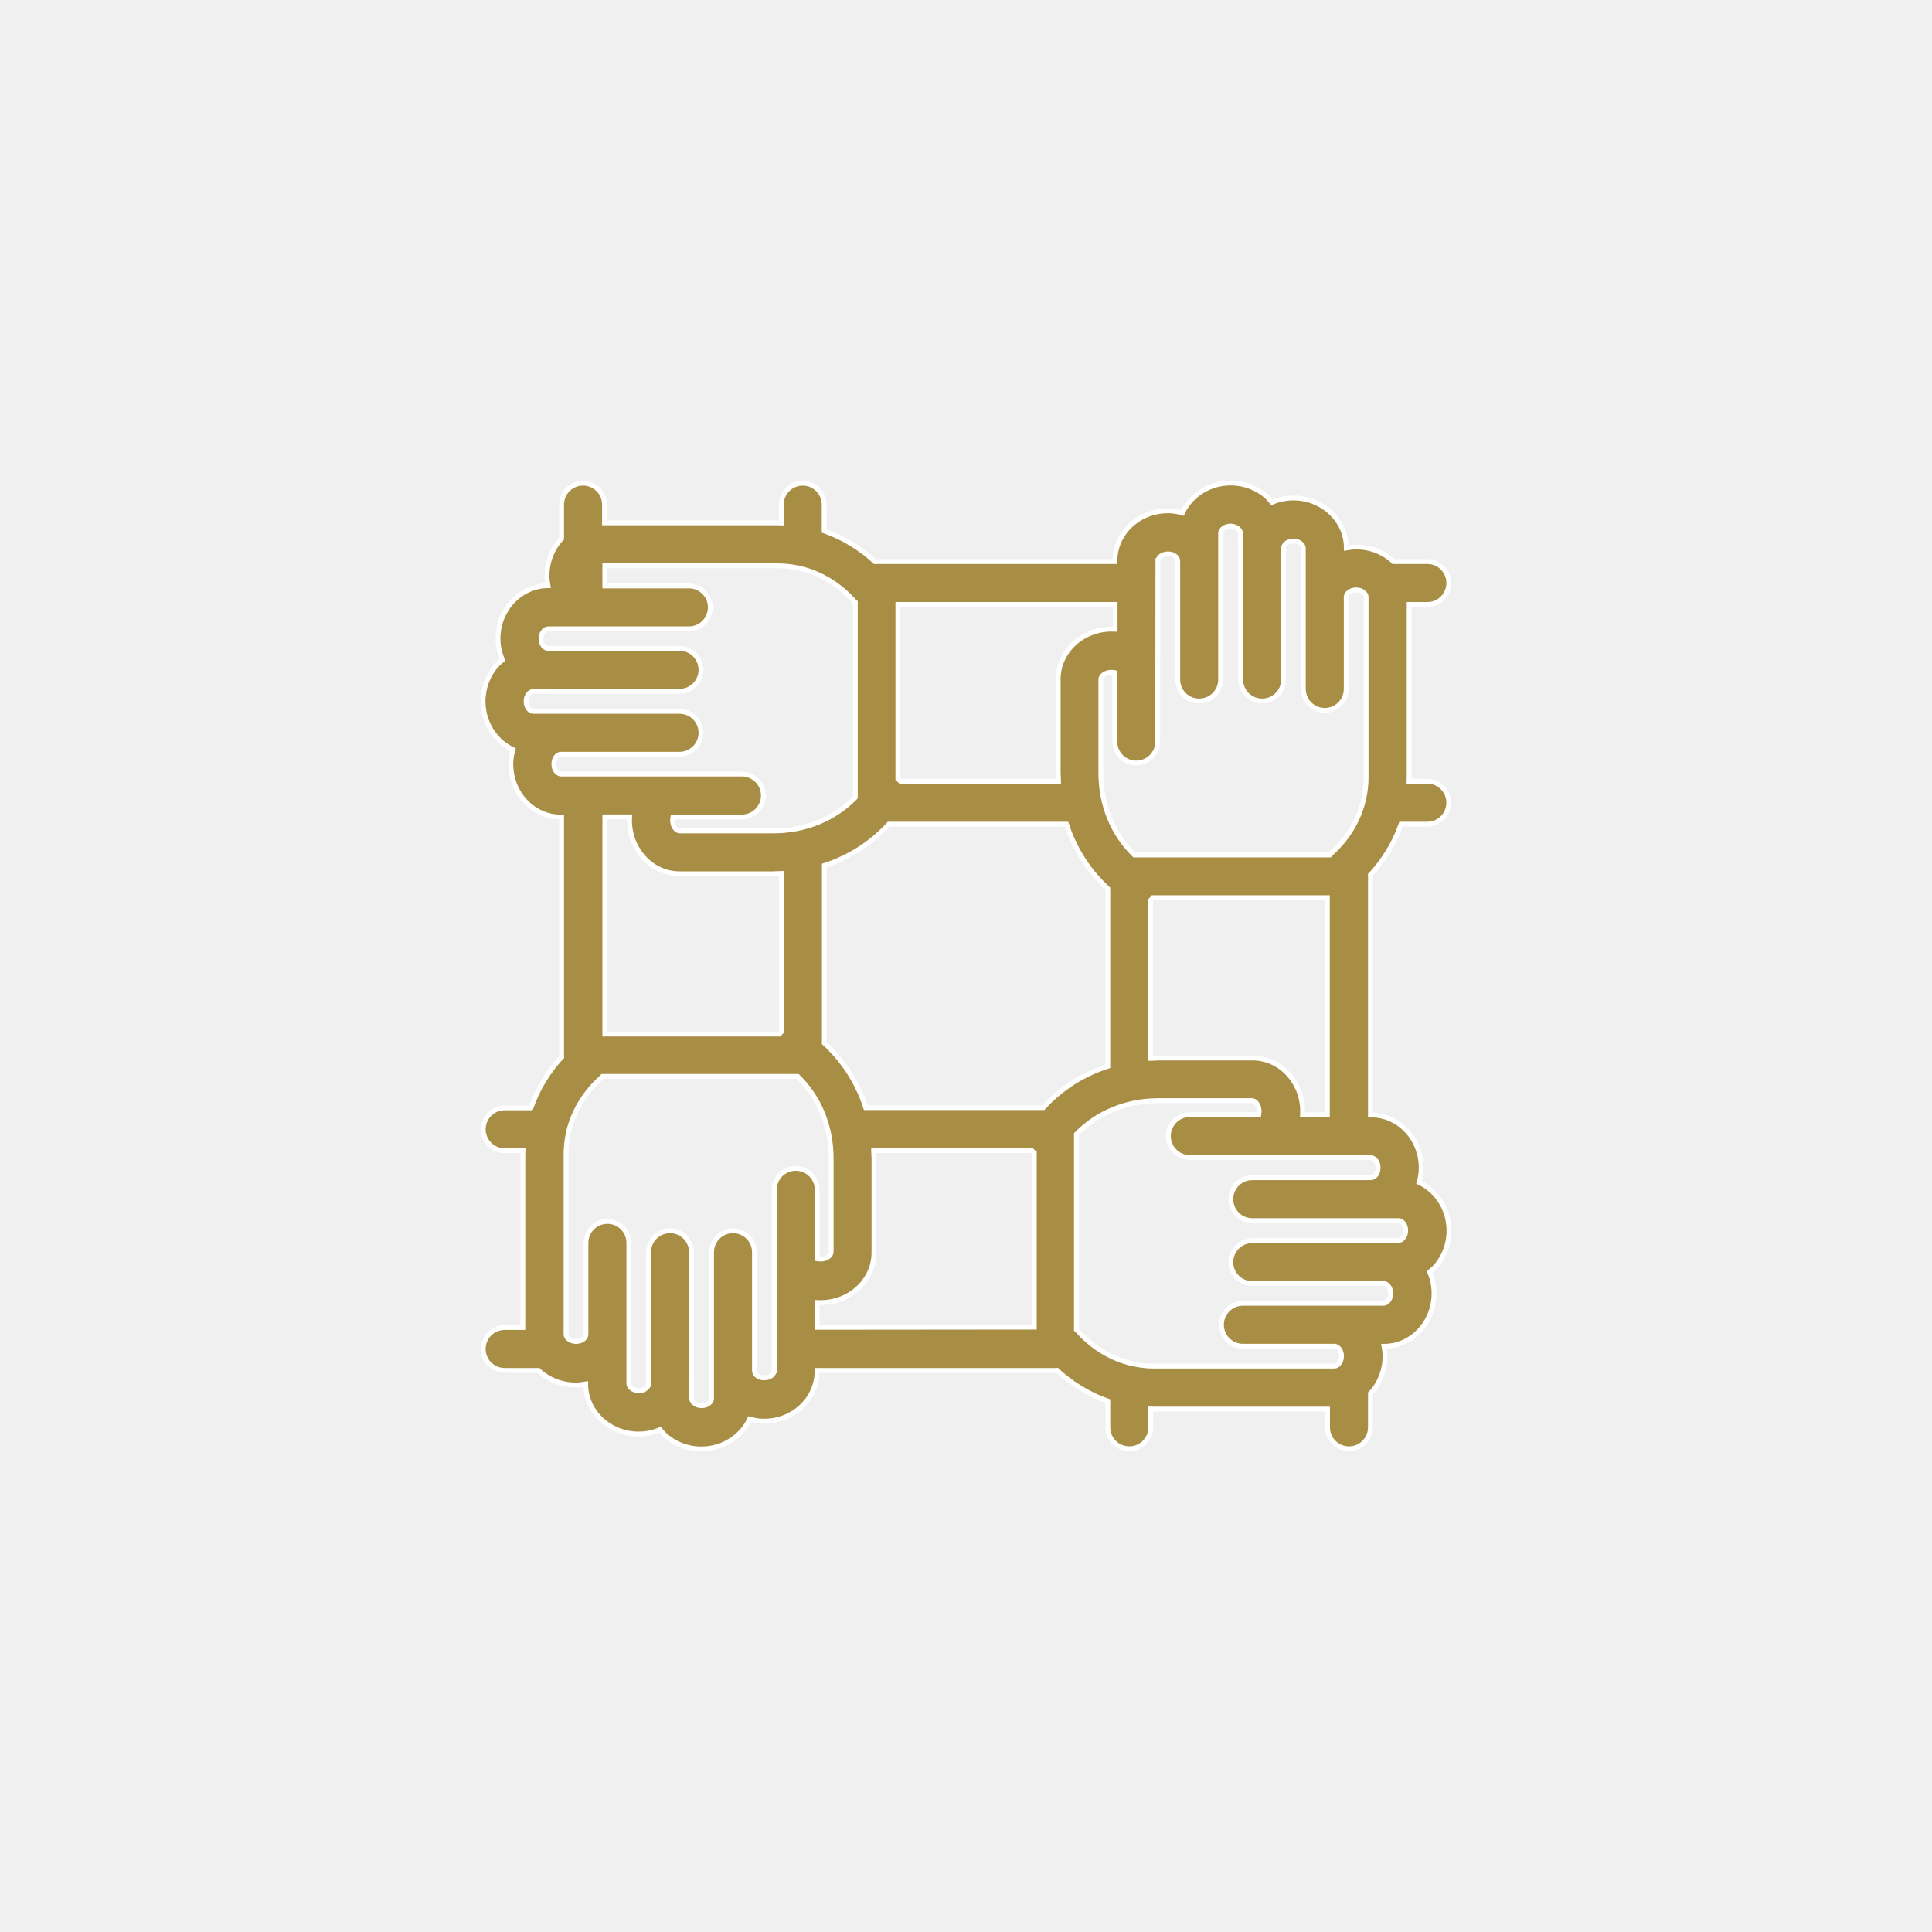
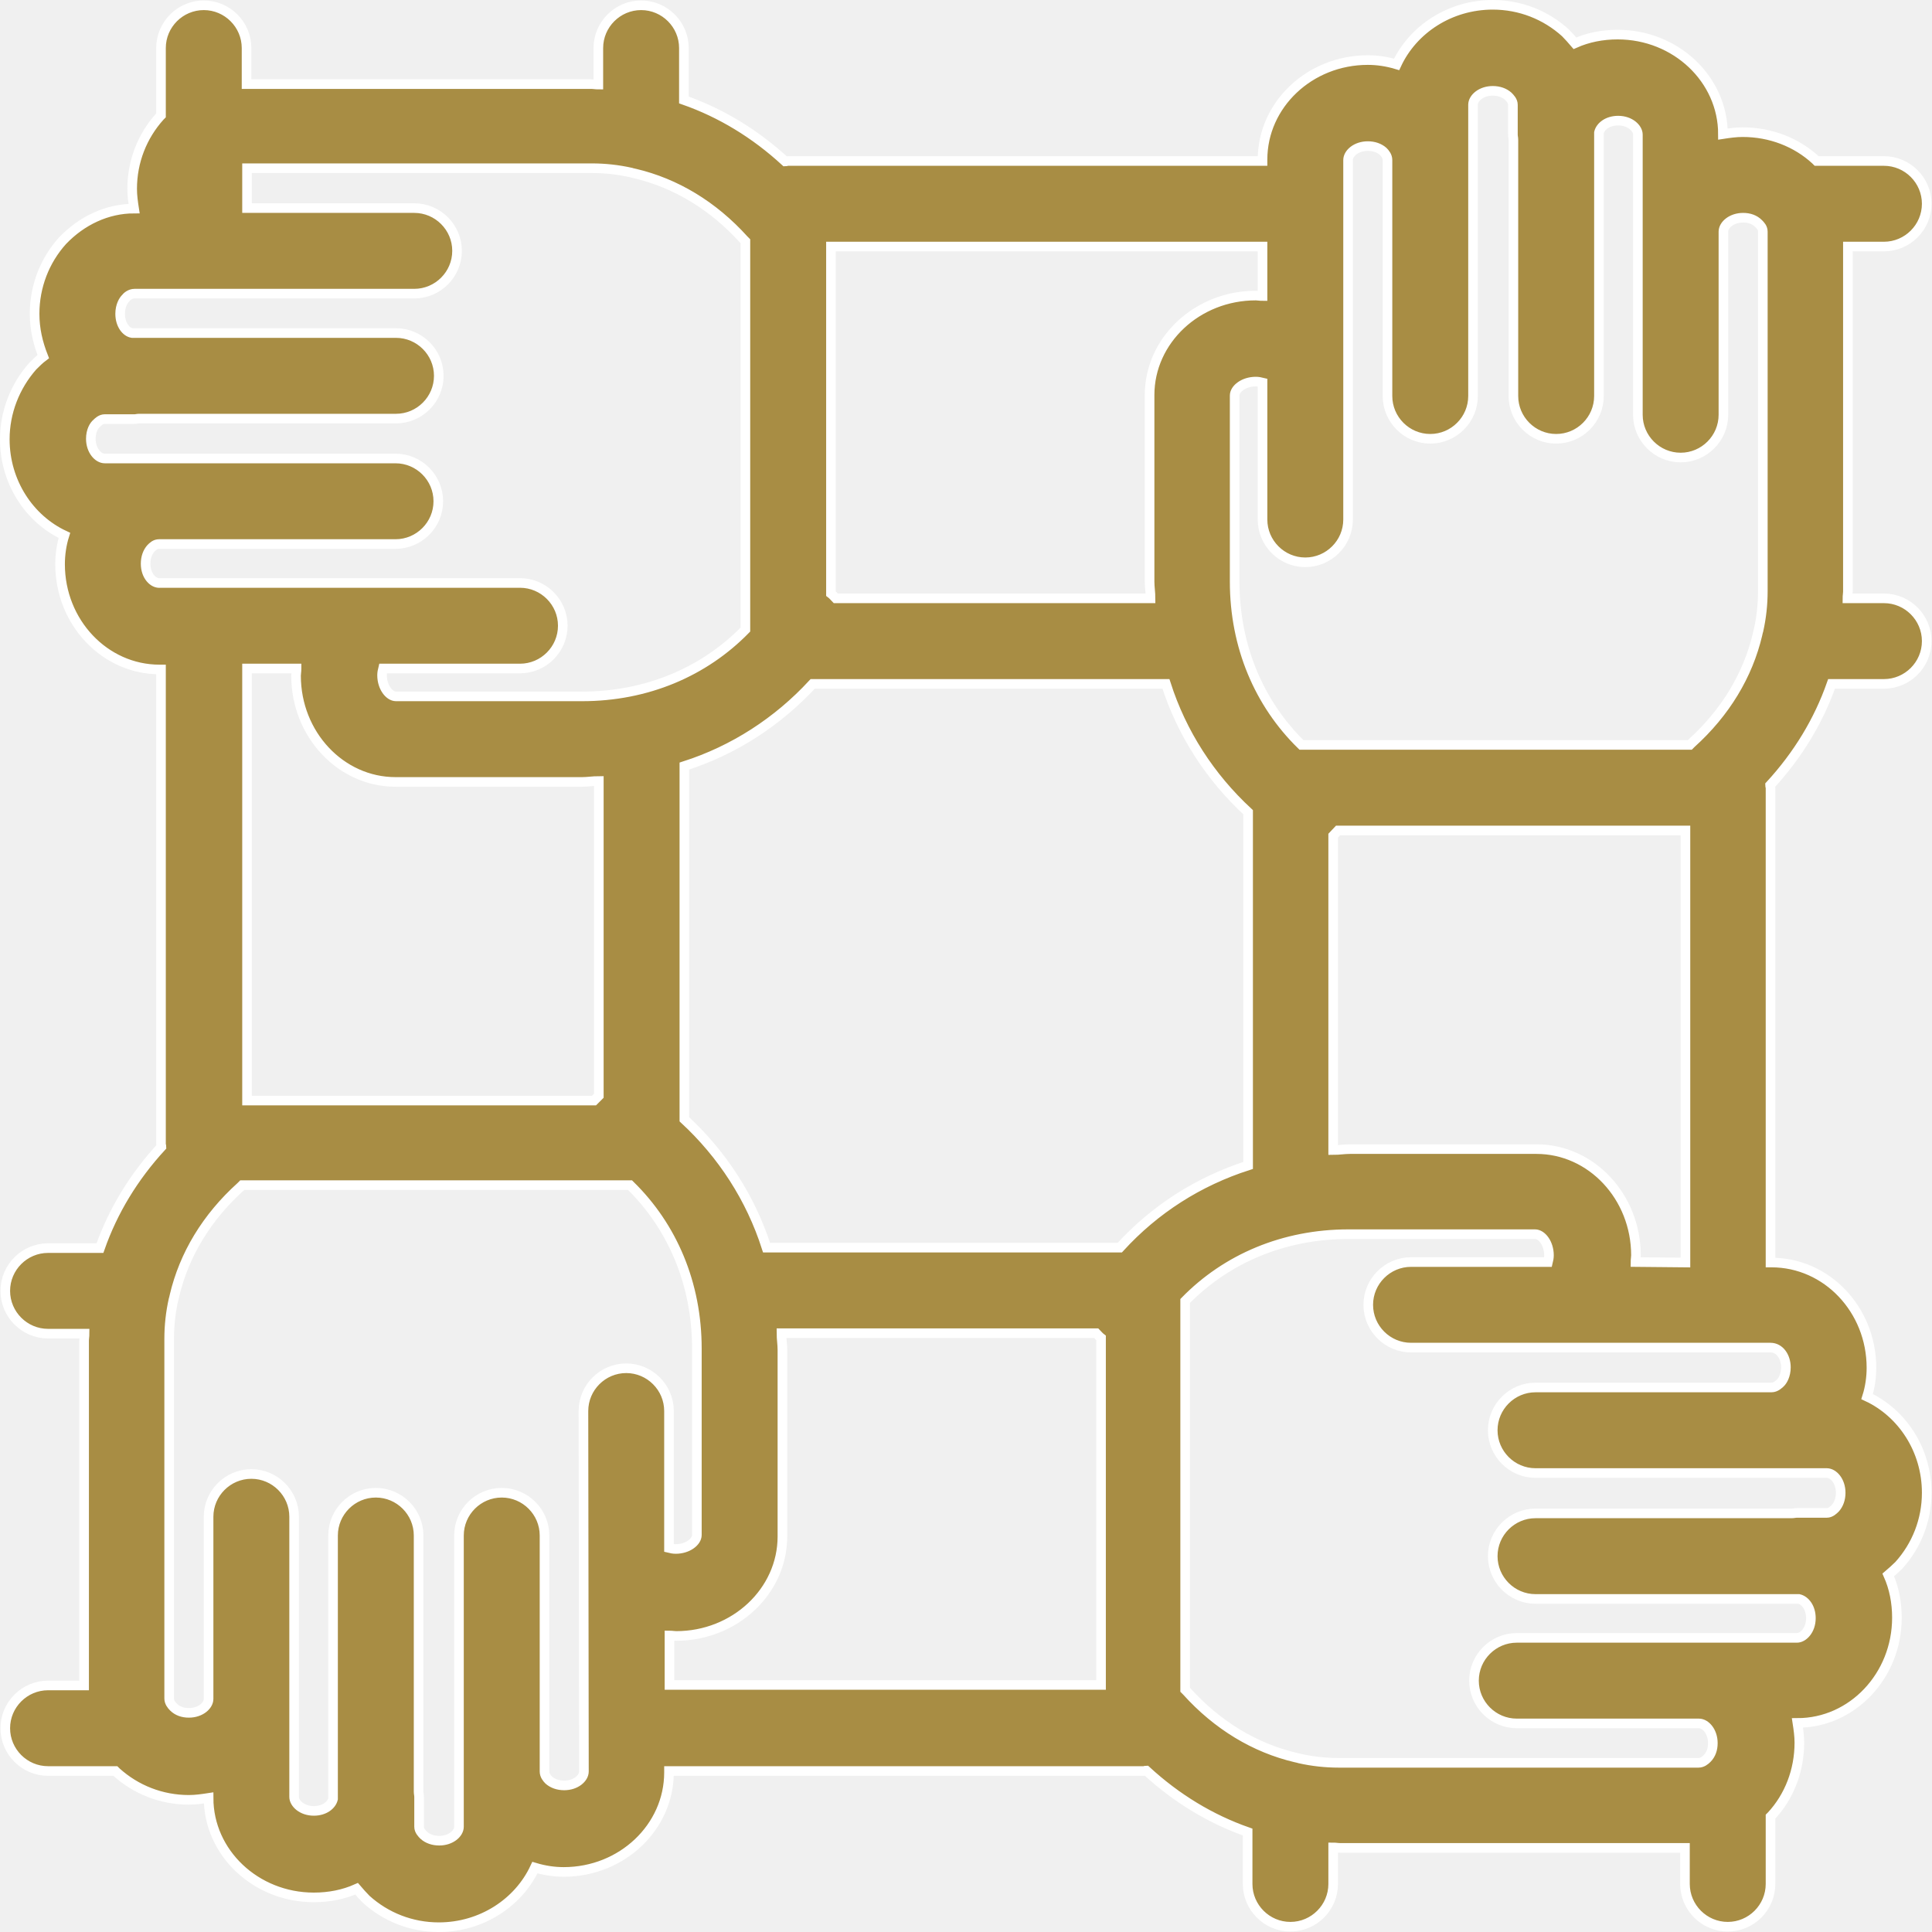
- <svg xmlns="http://www.w3.org/2000/svg" id="Calque_1" viewBox="0 0 800 800">
-   <path d="m583.5,322.07v-71.78h7.54c4.92,0,8.88-3.97,8.88-8.88s-3.97-8.88-8.88-8.88h-14.04c-.08-.08-.16-.16-.24-.24-4.05-3.73-9.44-5.79-15.15-5.79-1.43,0-2.78.16-4.12.4,0-11.42-9.84-20.7-21.89-20.7-3.17,0-6.19.63-8.88,1.82-.63-.71-1.27-1.51-1.98-2.22-4.12-3.73-9.44-5.79-15.15-5.79-8.88,0-16.58,5.08-19.99,12.37-1.98-.56-3.97-.87-6.03-.87-12.06,0-21.89,9.28-21.89,20.7v.32h-98.83c-.16,0-.32.08-.48.08-6.27-5.79-13.4-10.07-21.1-12.77v-10.87c0-4.92-3.97-8.88-8.88-8.88s-8.88,3.97-8.88,8.88v7.61c-.48,0-.95-.08-1.51-.08h-71.7v-7.54c0-4.92-3.97-8.88-8.88-8.88s-8.88,3.97-8.88,8.88v14.04c-.08.08-.16.16-.24.24-3.73,4.05-5.79,9.44-5.79,15.15,0,1.43.16,2.78.4,4.12-5.55,0-10.95,2.46-14.91,6.74-3.73,4.12-5.79,9.52-5.79,15.15,0,3.17.71,6.11,1.82,8.88-.79.63-1.51,1.27-2.22,1.98-3.73,4.12-5.79,9.52-5.79,15.15,0,8.88,5.08,16.58,12.37,19.99-.56,1.9-.87,3.97-.87,6.03,0,12.06,9.28,21.89,20.7,21.89h.32v98.83c0,.16.08.32.08.48-5.79,6.27-10.07,13.4-12.77,21.1h-10.87c-4.92,0-8.88,3.97-8.88,8.88s3.97,8.88,8.88,8.88h7.61c0,.48-.08.95-.08,1.51h0v71.7h-7.54c-4.92,0-8.88,3.97-8.88,8.88s3.97,8.88,8.88,8.88h14.04c.08.08.16.16.24.24,4.05,3.73,9.44,5.79,15.15,5.79,1.43,0,2.78-.16,4.12-.4,0,11.42,9.84,20.7,21.89,20.7,3.17,0,6.19-.63,8.88-1.82.63.71,1.27,1.51,1.98,2.22,4.12,3.73,9.44,5.79,15.15,5.79,8.88,0,16.58-5.08,19.99-12.37,1.98.56,3.97.87,6.03.87,12.06,0,21.89-9.28,21.89-20.7v-.32h98.83c.16,0,.32-.08.48-.08,6.27,5.79,13.4,10.07,21.1,12.77v10.87c0,4.92,3.97,8.88,8.88,8.88s8.88-3.97,8.88-8.88v-7.61c.48,0,.95.08,1.51.08h71.7v7.54c0,4.92,3.97,8.88,8.88,8.88s8.88-3.97,8.88-8.88v-14.04c.08-.08.16-.16.24-.24,3.73-4.05,5.79-9.44,5.79-15.15,0-1.43-.16-2.78-.4-4.12,11.42,0,20.7-9.84,20.7-21.89,0-3.17-.63-6.19-1.82-8.88.71-.63,1.51-1.27,2.22-1.98,3.73-4.12,5.79-9.44,5.79-15.15,0-8.88-5.08-16.58-12.37-19.99.56-1.9.87-3.97.87-6.03,0-12.06-9.28-21.89-20.78-21.89h-.24v-98.83c0-.16-.08-.32-.08-.48,5.79-6.27,10.07-13.4,12.77-21.1h10.87c4.92,0,8.88-3.97,8.88-8.88s-3.97-8.88-8.88-8.88h-7.61c0-.48.08-.95.08-1.43h0Zm-103.99-89.79c0-1.43,1.67-2.93,4.12-2.93,1.27,0,2.38.4,3.17,1.11.4.4.87,1.03.87,1.82v49.1c0,4.92,3.97,8.88,8.88,8.88s8.88-3.97,8.88-8.88v-60.6c0-1.43,1.67-2.93,4.12-2.93,1.27,0,2.38.4,3.17,1.11.4.4.95,1.03.95,1.82v6.19c0,.4.08.71.08,1.11v53.3c0,4.92,3.97,8.88,8.88,8.88s8.88-3.97,8.88-8.88v-54.81c.32-1.27,1.82-2.54,4.05-2.54,2.46,0,4.12,1.59,4.12,2.93v58.3c0,4.92,3.97,8.88,8.88,8.88s8.88-3.97,8.88-8.88v-38.07c0-1.43,1.67-2.93,4.12-2.93,1.27,0,2.38.4,3.25,1.19.4.4.87.95.87,1.74v74.8c0,2.78-.32,5.55-.87,8.25-.08.24-.08.48-.16.79-1.98,8.49-6.66,16.34-13.8,22.68-.08.08-.24.16-.32.32h-80.82c-8.8-8.57-13.88-20.54-13.88-33.95v-38.79c0-1.43,1.9-2.93,4.36-2.93.48,0,.95.08,1.43.16v28.55c0,4.92,3.97,8.88,8.88,8.88s8.88-3.97,8.88-8.88l.08-74.8h0Zm-47.51,226.37h-73.53c-3.33-10.31-9.2-19.43-17.13-26.73v-73.53c10.31-3.33,19.43-9.2,26.73-17.13h73.53c3.33,10.31,9.2,19.43,17.13,26.73v73.53c-10.31,3.33-19.43,9.12-26.73,17.13Zm29.74-208.37v10.31c-.48,0-.95-.08-1.43-.08-12.21,0-22.13,9.28-22.13,20.7v38.79c0,1.19.16,2.3.16,3.49h-65.52c-.32-.32-.63-.71-1.03-.95v-72.26h89.95Zm-232.4,66.07c0-1.27.4-2.38,1.11-3.17.4-.4.95-.87,1.74-.87h49.18c4.92,0,8.88-3.97,8.88-8.88s-3.97-8.88-8.88-8.88h-60.6c-1.43,0-2.93-1.67-2.93-4.12,0-1.67.71-2.78,1.19-3.25.32-.32.95-.87,1.74-.87h6.19c.32,0,.56-.08.87-.08h53.54c4.92,0,8.88-3.97,8.88-8.88s-3.97-8.88-8.88-8.88h-54.81c-1.27-.24-2.54-1.82-2.54-3.97,0-1.67.71-2.78,1.11-3.17.32-.4,1.03-.95,1.9-.95h58.22c4.92,0,8.88-3.97,8.88-8.88s-3.97-8.88-8.88-8.88h-34.82v-8.33h71.7c2.78,0,5.55.32,8.25.87.24.08.48.08.79.16,8.49,1.98,16.34,6.66,22.68,13.8.08.08.16.24.32.32v80.75c-8.57,8.8-20.54,13.88-33.95,13.88h-38.79c-1.43,0-2.93-1.9-2.93-4.36,0-.48.08-.95.16-1.43h28.55c4.92,0,8.88-3.97,8.88-8.88s-3.97-8.88-8.88-8.88h-74.8c-1.51,0-3.09-1.67-3.09-4.12h0Zm31.41,21.89c0,.48-.08.95-.08,1.43,0,12.21,9.28,22.13,20.7,22.13h38.79c1.19,0,2.3-.16,3.49-.16v65.52c-.32.32-.63.63-.95,1.03h-72.26v-89.95h10.31Zm59.81,229.39c0,1.43-1.67,2.93-4.12,2.93-1.27,0-2.38-.4-3.17-1.11-.4-.4-.87-1.03-.87-1.82v-49.1c0-4.92-3.97-8.88-8.88-8.88s-8.88,3.97-8.88,8.88v60.6c0,1.43-1.67,2.93-4.12,2.93-1.27,0-2.38-.4-3.17-1.11-.4-.4-.95-1.03-.95-1.82v-6.19c0-.4-.08-.71-.08-1.11v-53.3c0-4.92-3.97-8.88-8.88-8.88s-8.88,3.97-8.88,8.88v54.81c-.32,1.27-1.82,2.54-4.05,2.54-2.46,0-4.12-1.59-4.12-2.93v-58.3c0-4.92-3.97-8.88-8.88-8.88s-8.88,3.97-8.88,8.88v37.91c0,1.43-1.67,2.93-4.12,2.93-1.27,0-2.38-.4-3.25-1.19-.4-.4-.87-.95-.87-1.75v-74.8c0-2.78.32-5.55.87-8.25.08-.24.08-.48.16-.79,1.98-8.49,6.66-16.34,13.8-22.68.08-.08.24-.16.32-.32h80.75c8.8,8.57,13.88,20.54,13.88,33.95v38.79c0,1.43-1.9,2.93-4.36,2.93-.48,0-.95-.08-1.43-.16v-28.55c0-4.92-3.97-8.88-8.88-8.88s-8.88,3.97-8.88,8.88v74.96h0Zm17.77-18.01v-10.31c.48,0,.95.08,1.43.08,12.21,0,22.13-9.28,22.13-20.7v-38.79c0-1.19-.16-2.3-.16-3.49h65.52c.32.32.63.71,1.03.95v72.18l-89.95.08Zm232.32-66.07c0,1.67-.71,2.78-1.11,3.17-.32.32-.95.95-1.9.95h-49.1c-4.92,0-8.88,3.97-8.88,8.88s3.97,8.88,8.88,8.88h60.6c1.43,0,2.93,1.67,2.93,4.12,0,1.27-.4,2.38-1.11,3.17-.4.4-1.03.95-1.82.95h-6.19c-.4,0-.71.08-1.11.08h-53.3c-4.92,0-8.88,3.97-8.88,8.88s3.97,8.88,8.88,8.88h54.81c1.27.32,2.54,1.82,2.54,4.05,0,2.46-1.59,4.12-2.93,4.12h-58.3c-4.92,0-8.88,3.97-8.88,8.88s3.97,8.88,8.88,8.88h37.91c1.43,0,2.93,1.67,2.93,4.12,0,1.27-.4,2.38-1.19,3.25-.4.4-.95.87-1.75.87h-74.8c-2.78,0-5.55-.32-8.25-.87-.24-.08-.48-.08-.79-.16-8.49-1.98-16.34-6.66-22.68-13.8-.08-.08-.16-.24-.32-.32v-80.9c8.57-8.8,20.54-13.88,33.95-13.88h38.79c1.43,0,2.93,1.9,2.93,4.36,0,.48-.08.95-.16,1.43h-28.55c-4.92,0-8.88,3.97-8.88,8.88s3.97,8.88,8.88,8.88h74.8c1.82.08,3.17,1.98,3.17,4.2h0Zm-31.33-21.89c0-.48.08-.95.08-1.43,0-12.21-9.28-22.13-20.7-22.13h-38.79c-1.19,0-2.3.16-3.49.16v-65.44c.32-.32.63-.71.95-1.11h72.26v89.87l-10.31.08Z" fill="#a88d44" stroke="#fff" stroke-miterlimit="10" stroke-width="2" />
+ <svg xmlns="http://www.w3.org/2000/svg" version="1.1" id="Calque_1" x="0px" y="0px" viewBox="0 0 402 402" style="enable-background:new 0 0 402 402;" xml:space="preserve">
+   <style type="text/css">
+ 	.st0{fill:#A88D44;stroke:#FFFFFF;stroke-width:2;stroke-miterlimit:10;}
+ </style>
+   <path class="st0" d="M384.5,123.1V51.3h7.5c4.9,0,8.9-4,8.9-8.9s-4-8.9-8.9-8.9h-14c-0.1-0.1-0.2-0.2-0.2-0.2  c-4-3.7-9.4-5.8-15.2-5.8c-1.4,0-2.8,0.2-4.1,0.4c0-11.4-9.8-20.7-21.9-20.7c-3.2,0-6.2,0.6-8.9,1.8c-0.6-0.7-1.3-1.5-2-2.2  c-4.1-3.7-9.4-5.8-15.1-5.8c-8.9,0-16.6,5.1-20,12.4c-2-0.6-4-0.9-6-0.9c-12.1,0-21.9,9.3-21.9,20.7v0.3h-98.8  c-0.2,0-0.3,0.1-0.5,0.1c-6.3-5.8-13.4-10.1-21.1-12.8V10c0-4.9-4-8.9-8.9-8.9s-8.9,4-8.9,8.9v7.6c-0.5,0-1-0.1-1.5-0.1H51.3V10  c0-4.9-4-8.9-8.9-8.9s-8.9,4-8.9,8.9v14c-0.1,0.1-0.2,0.2-0.2,0.2c-3.7,4.1-5.8,9.4-5.8,15.1c0,1.4,0.2,2.8,0.4,4.1  c-5.6,0-10.9,2.5-14.9,6.7c-3.7,4.1-5.8,9.5-5.8,15.2c0,3.2,0.7,6.1,1.8,8.9c-0.8,0.6-1.5,1.3-2.2,2C3.1,80.4,1,85.8,1,91.4  c0,8.9,5.1,16.6,12.4,20c-0.6,1.9-0.9,4-0.9,6c0,12.1,9.3,21.9,20.7,21.9h0.3v98.8c0,0.2,0.1,0.3,0.1,0.5  c-5.8,6.3-10.1,13.4-12.8,21.1H10c-4.9,0-8.9,4-8.9,8.9s4,8.9,8.9,8.9h7.6c0,0.5-0.1,1-0.1,1.5l0,0v71.7H10c-4.9,0-8.9,4-8.9,8.9  s4,8.9,8.9,8.9h14c0.1,0.1,0.2,0.2,0.2,0.2c4.1,3.7,9.4,5.8,15.1,5.8c1.4,0,2.8-0.2,4.1-0.4c0,11.4,9.8,20.7,21.9,20.7  c3.2,0,6.2-0.6,8.9-1.8c0.6,0.7,1.3,1.5,2,2.2c4.1,3.7,9.4,5.8,15.1,5.8c8.9,0,16.6-5.1,20-12.4c2,0.6,4,0.9,6,0.9  c12.1,0,21.9-9.3,21.9-20.7v-0.3h98.8c0.2,0,0.3-0.1,0.5-0.1c6.3,5.8,13.4,10.1,21.1,12.8V392c0,4.9,4,8.9,8.9,8.9  c4.9,0,8.9-4,8.9-8.9v-7.6c0.5,0,1,0.1,1.5,0.1h71.7v7.5c0,4.9,4,8.9,8.9,8.9s8.9-4,8.9-8.9v-14c0.1-0.1,0.2-0.2,0.2-0.2  c3.7-4,5.8-9.4,5.8-15.2c0-1.4-0.2-2.8-0.4-4.1c11.4,0,20.7-9.8,20.7-21.9c0-3.2-0.6-6.2-1.8-8.9c0.7-0.6,1.5-1.3,2.2-2  c3.7-4.1,5.8-9.4,5.8-15.1c0-8.9-5.1-16.6-12.4-20c0.6-1.9,0.9-4,0.9-6c0-12.1-9.3-21.9-20.8-21.9h-0.2v-98.8c0-0.2-0.1-0.3-0.1-0.5  c5.8-6.3,10.1-13.4,12.8-21.1H392c4.9,0,8.9-4,8.9-8.9s-4-8.9-8.9-8.9h-7.6C384.4,124,384.5,123.5,384.5,123.1L384.5,123.1  L384.5,123.1z M280.5,33.3c0-1.4,1.7-2.9,4.1-2.9c1.3,0,2.4,0.4,3.2,1.1c0.4,0.4,0.9,1,0.9,1.8v49.1c0,4.9,4,8.9,8.9,8.9  c4.9,0,8.9-4,8.9-8.9V21.8c0-1.4,1.7-2.9,4.1-2.9c1.3,0,2.4,0.4,3.2,1.1c0.4,0.4,1,1,1,1.8V28c0,0.4,0.1,0.7,0.1,1.1v53.3  c0,4.9,4,8.9,8.9,8.9s8.9-4,8.9-8.9V27.6c0.3-1.3,1.8-2.5,4-2.5c2.5,0,4.1,1.6,4.1,2.9v58.3c0,4.9,4,8.9,8.9,8.9s8.9-4,8.9-8.9V48.2  c0-1.4,1.7-2.9,4.1-2.9c1.3,0,2.4,0.4,3.2,1.2c0.4,0.4,0.9,0.9,0.9,1.7V123c0,2.8-0.3,5.5-0.9,8.2c-0.1,0.2-0.1,0.5-0.2,0.8  c-2,8.5-6.7,16.3-13.8,22.7c-0.1,0.1-0.2,0.2-0.3,0.3h-80.8c-8.8-8.6-13.9-20.5-13.9-34V82.3c0-1.4,1.9-2.9,4.4-2.9  c0.5,0,1,0.1,1.4,0.2v28.5c0,4.9,4,8.9,8.9,8.9c4.9,0,8.9-4,8.9-8.9L280.5,33.3L280.5,33.3L280.5,33.3z M233,259.6h-73.5  c-3.3-10.3-9.2-19.4-17.1-26.7v-73.5c10.3-3.3,19.4-9.2,26.7-17.1h73.5c3.3,10.3,9.2,19.4,17.1,26.7v73.5  C249.4,245.8,240.3,251.6,233,259.6z M262.7,51.3v10.3c-0.5,0-1-0.1-1.4-0.1c-12.2,0-22.1,9.3-22.1,20.7V121c0,1.2,0.2,2.3,0.2,3.5  h-65.5c-0.3-0.3-0.6-0.7-1-1V51.3H262.7z M30.3,117.3c0-1.3,0.4-2.4,1.1-3.2c0.4-0.4,0.9-0.9,1.7-0.9h49.2c4.9,0,8.9-4,8.9-8.9  s-4-8.9-8.9-8.9H21.8c-1.4,0-2.9-1.7-2.9-4.1c0-1.7,0.7-2.8,1.2-3.2c0.3-0.3,0.9-0.9,1.7-0.9h6.2c0.3,0,0.6-0.1,0.9-0.1h53.5  c4.9,0,8.9-4,8.9-8.9s-4-8.9-8.9-8.9H27.5c-1.3-0.2-2.5-1.8-2.5-4c0-1.7,0.7-2.8,1.1-3.2c0.3-0.4,1-1,1.9-1h58.2  c4.9,0,8.9-4,8.9-8.9s-4-8.9-8.9-8.9H51.4v-8.3h71.7c2.8,0,5.5,0.3,8.2,0.9c0.2,0.1,0.5,0.1,0.8,0.2c8.5,2,16.3,6.7,22.7,13.8  c0.1,0.1,0.2,0.2,0.3,0.3v80.8c-8.6,8.8-20.5,13.9-34,13.9H82.4c-1.4,0-2.9-1.9-2.9-4.4c0-0.5,0.1-1,0.2-1.4h28.5  c4.9,0,8.9-4,8.9-8.9s-4-8.9-8.9-8.9H33.4C31.9,121.5,30.3,119.8,30.3,117.3L30.3,117.3L30.3,117.3z M61.7,139.2  c0,0.5-0.1,1-0.1,1.4c0,12.2,9.3,22.1,20.7,22.1h38.8c1.2,0,2.3-0.2,3.5-0.2v65.5c-0.3,0.3-0.6,0.6-1,1H51.4v-89.9H61.7z   M121.5,368.6c0,1.4-1.7,2.9-4.1,2.9c-1.3,0-2.4-0.4-3.2-1.1c-0.4-0.4-0.9-1-0.9-1.8v-49.1c0-4.9-4-8.9-8.9-8.9s-8.9,4-8.9,8.9v60.6  c0,1.4-1.7,2.9-4.1,2.9c-1.3,0-2.4-0.4-3.2-1.1c-0.4-0.4-1-1-1-1.8v-6.2c0-0.4-0.1-0.7-0.1-1.1v-53.3c0-4.9-4-8.9-8.9-8.9  s-8.9,4-8.9,8.9v54.8c-0.3,1.3-1.8,2.5-4,2.5c-2.5,0-4.1-1.6-4.1-2.9v-58.3c0-4.9-4-8.9-8.9-8.9s-8.9,4-8.9,8.9v37.9  c0,1.4-1.7,2.9-4.1,2.9c-1.3,0-2.4-0.4-3.2-1.2c-0.4-0.4-0.9-1-0.9-1.8v-74.8c0-2.8,0.3-5.5,0.9-8.2c0.1-0.2,0.1-0.5,0.2-0.8  c2-8.5,6.7-16.3,13.8-22.7c0.1-0.1,0.2-0.2,0.3-0.3h80.7c8.8,8.6,13.9,20.5,13.9,34v38.8c0,1.4-1.9,2.9-4.4,2.9  c-0.5,0-1-0.1-1.4-0.2v-28.5c0-4.9-4-8.9-8.9-8.9s-8.9,4-8.9,8.9L121.5,368.6L121.5,368.6L121.5,368.6z M139.3,350.6v-10.3  c0.5,0,1,0.1,1.4,0.1c12.2,0,22.1-9.3,22.1-20.7v-38.8c0-1.2-0.2-2.3-0.2-3.5h65.5c0.3,0.3,0.6,0.7,1,1v72.2L139.3,350.6  L139.3,350.6z M371.6,284.5c0,1.7-0.7,2.8-1.1,3.2c-0.3,0.3-1,1-1.9,1h-49.1c-4.9,0-8.9,4-8.9,8.9s4,8.9,8.9,8.9h60.6  c1.4,0,2.9,1.7,2.9,4.1c0,1.3-0.4,2.4-1.1,3.2c-0.4,0.4-1,1-1.8,1h-6.2c-0.4,0-0.7,0.1-1.1,0.1h-53.3c-4.9,0-8.9,4-8.9,8.9  s4,8.9,8.9,8.9h54.8c1.3,0.3,2.5,1.8,2.5,4c0,2.5-1.6,4.1-2.9,4.1h-58.3c-4.9,0-8.9,4-8.9,8.9s4,8.9,8.9,8.9h37.9  c1.4,0,2.9,1.7,2.9,4.1c0,1.3-0.4,2.4-1.2,3.2c-0.4,0.4-1,0.9-1.8,0.9h-74.8c-2.8,0-5.5-0.3-8.2-0.9c-0.2-0.1-0.5-0.1-0.8-0.2  c-8.5-2-16.3-6.7-22.7-13.8c-0.1-0.1-0.2-0.2-0.3-0.3v-80.9c8.6-8.8,20.5-13.9,34-13.9h38.8c1.4,0,2.9,1.9,2.9,4.4  c0,0.5-0.1,1-0.2,1.4h-28.5c-4.9,0-8.9,4-8.9,8.9s4,8.9,8.9,8.9h74.8C370.3,280.4,371.6,282.3,371.6,284.5L371.6,284.5L371.6,284.5z   M340.3,262.6c0-0.5,0.1-1,0.1-1.4c0-12.2-9.3-22.1-20.7-22.1h-38.8c-1.2,0-2.3,0.2-3.5,0.2v-65.4c0.3-0.3,0.6-0.7,1-1.1h72.3v89.9  L340.3,262.6z" />
</svg>
